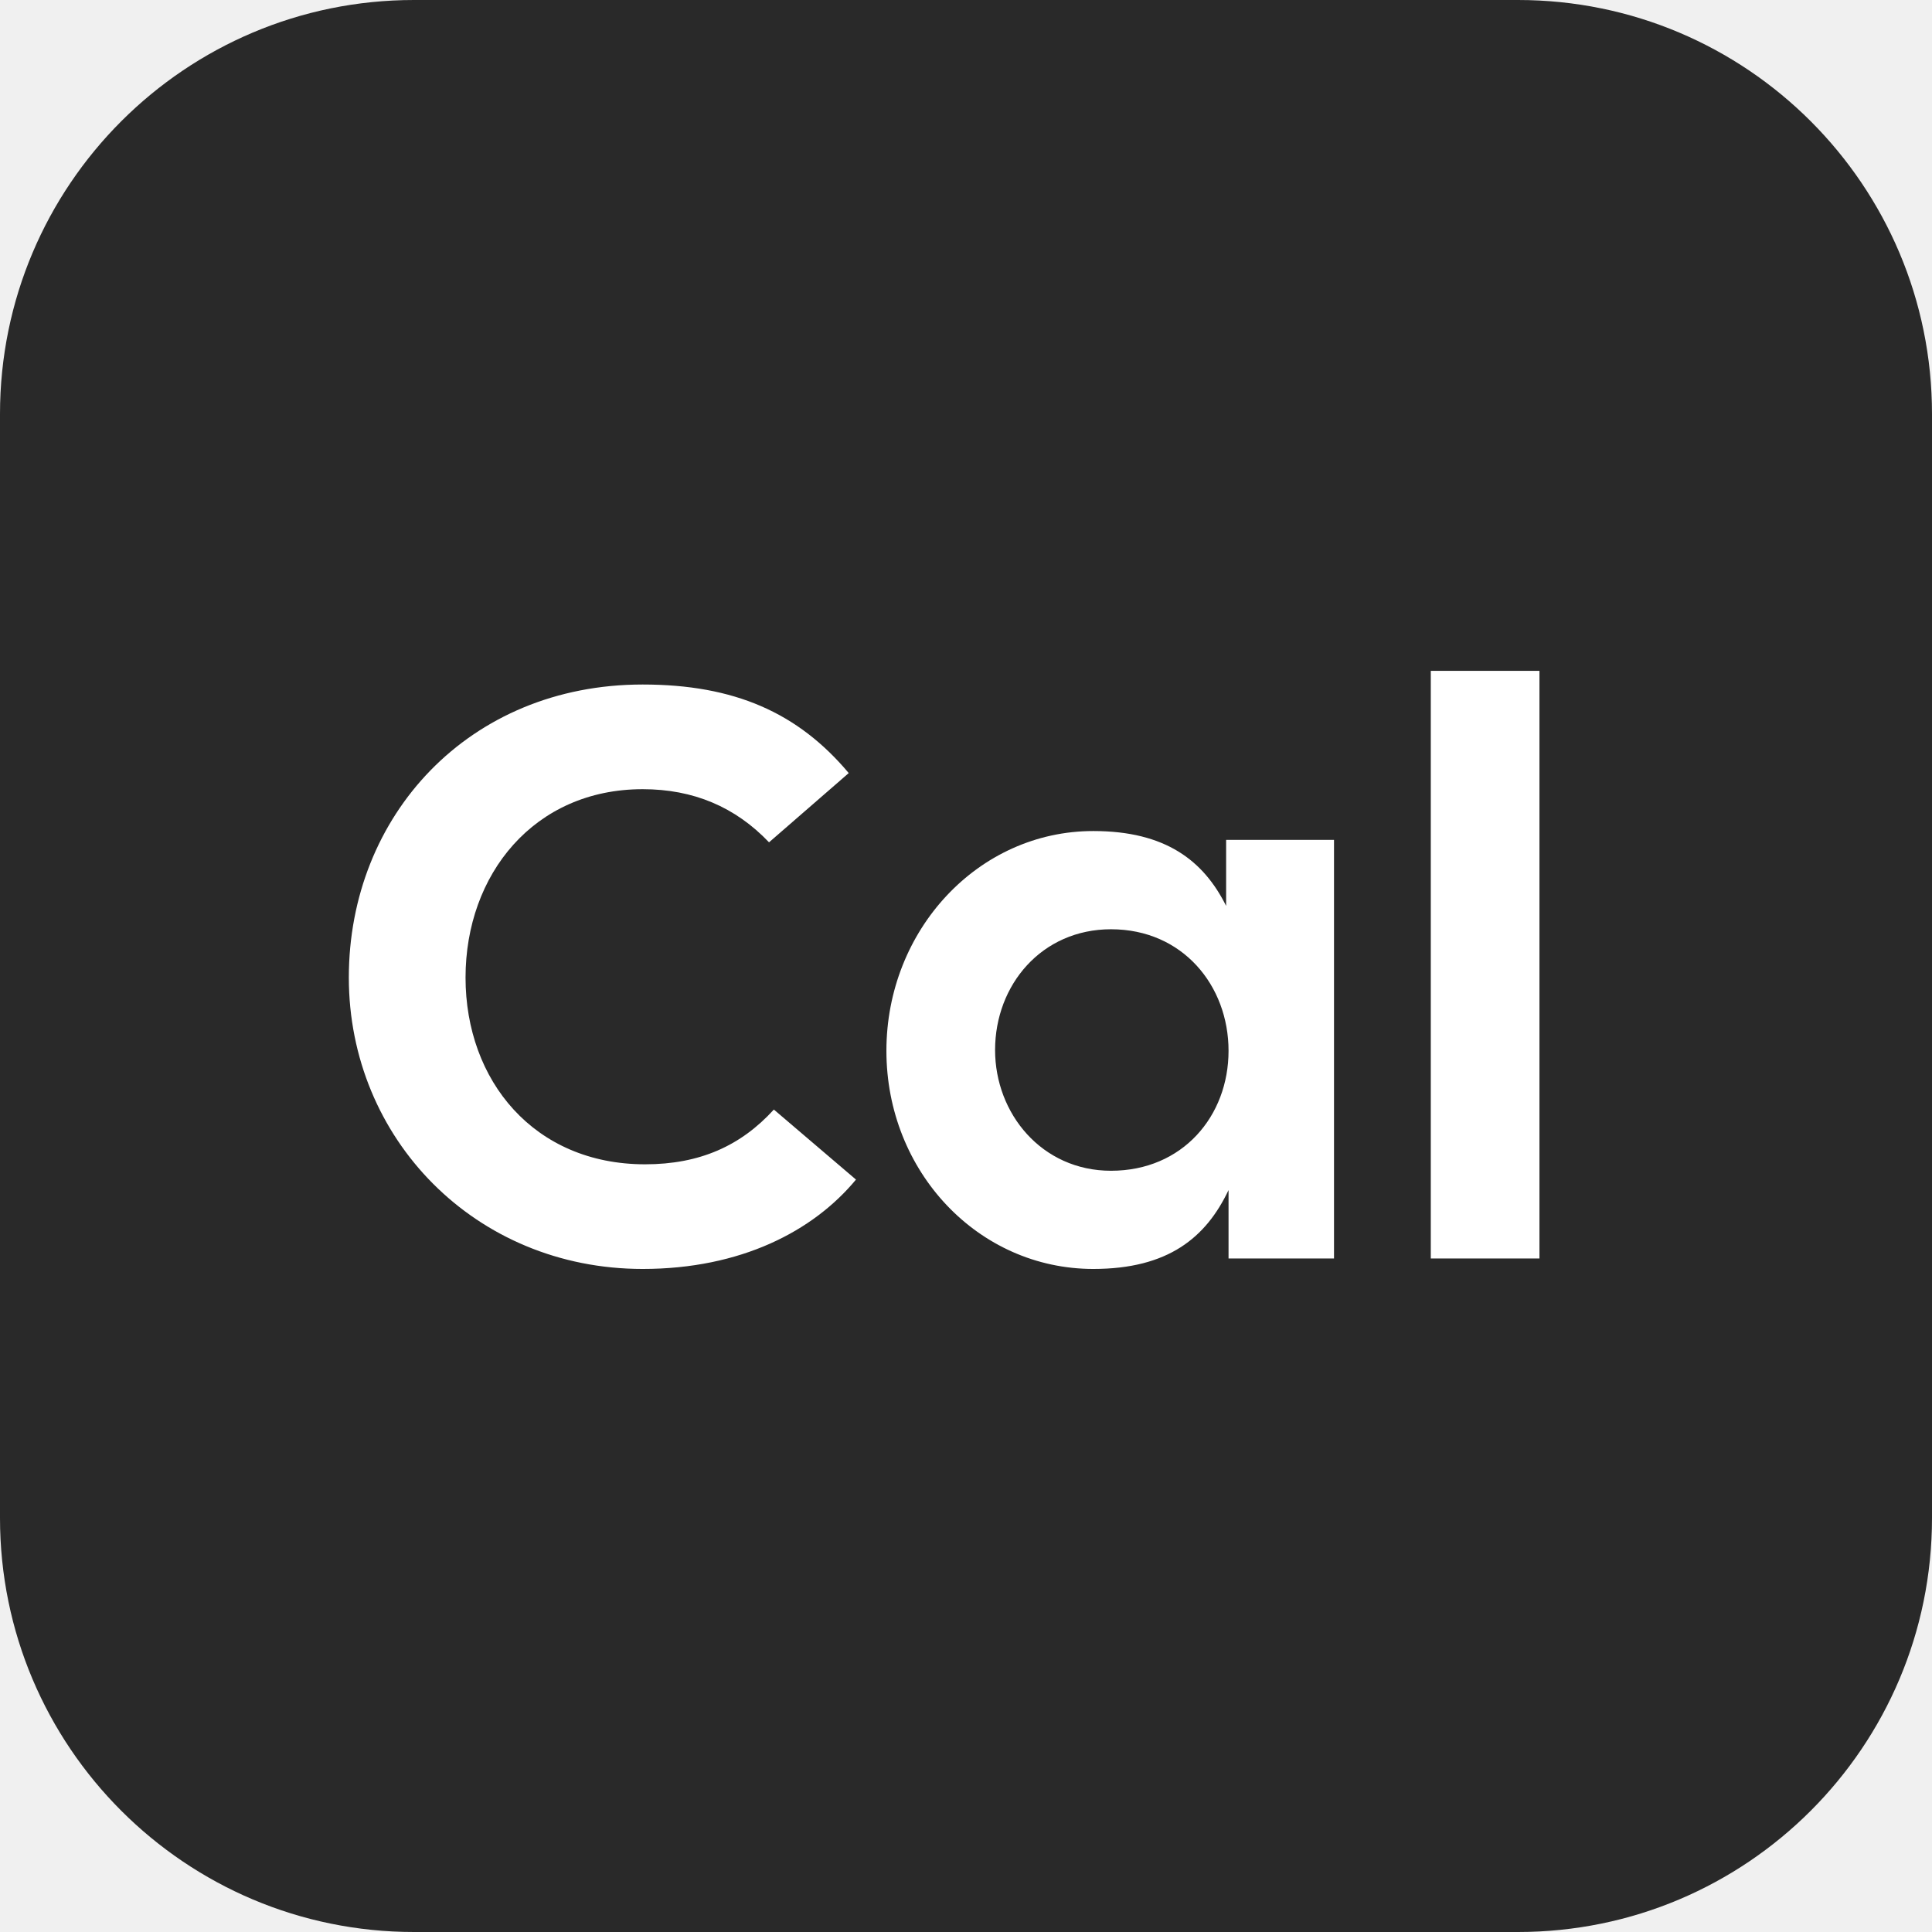
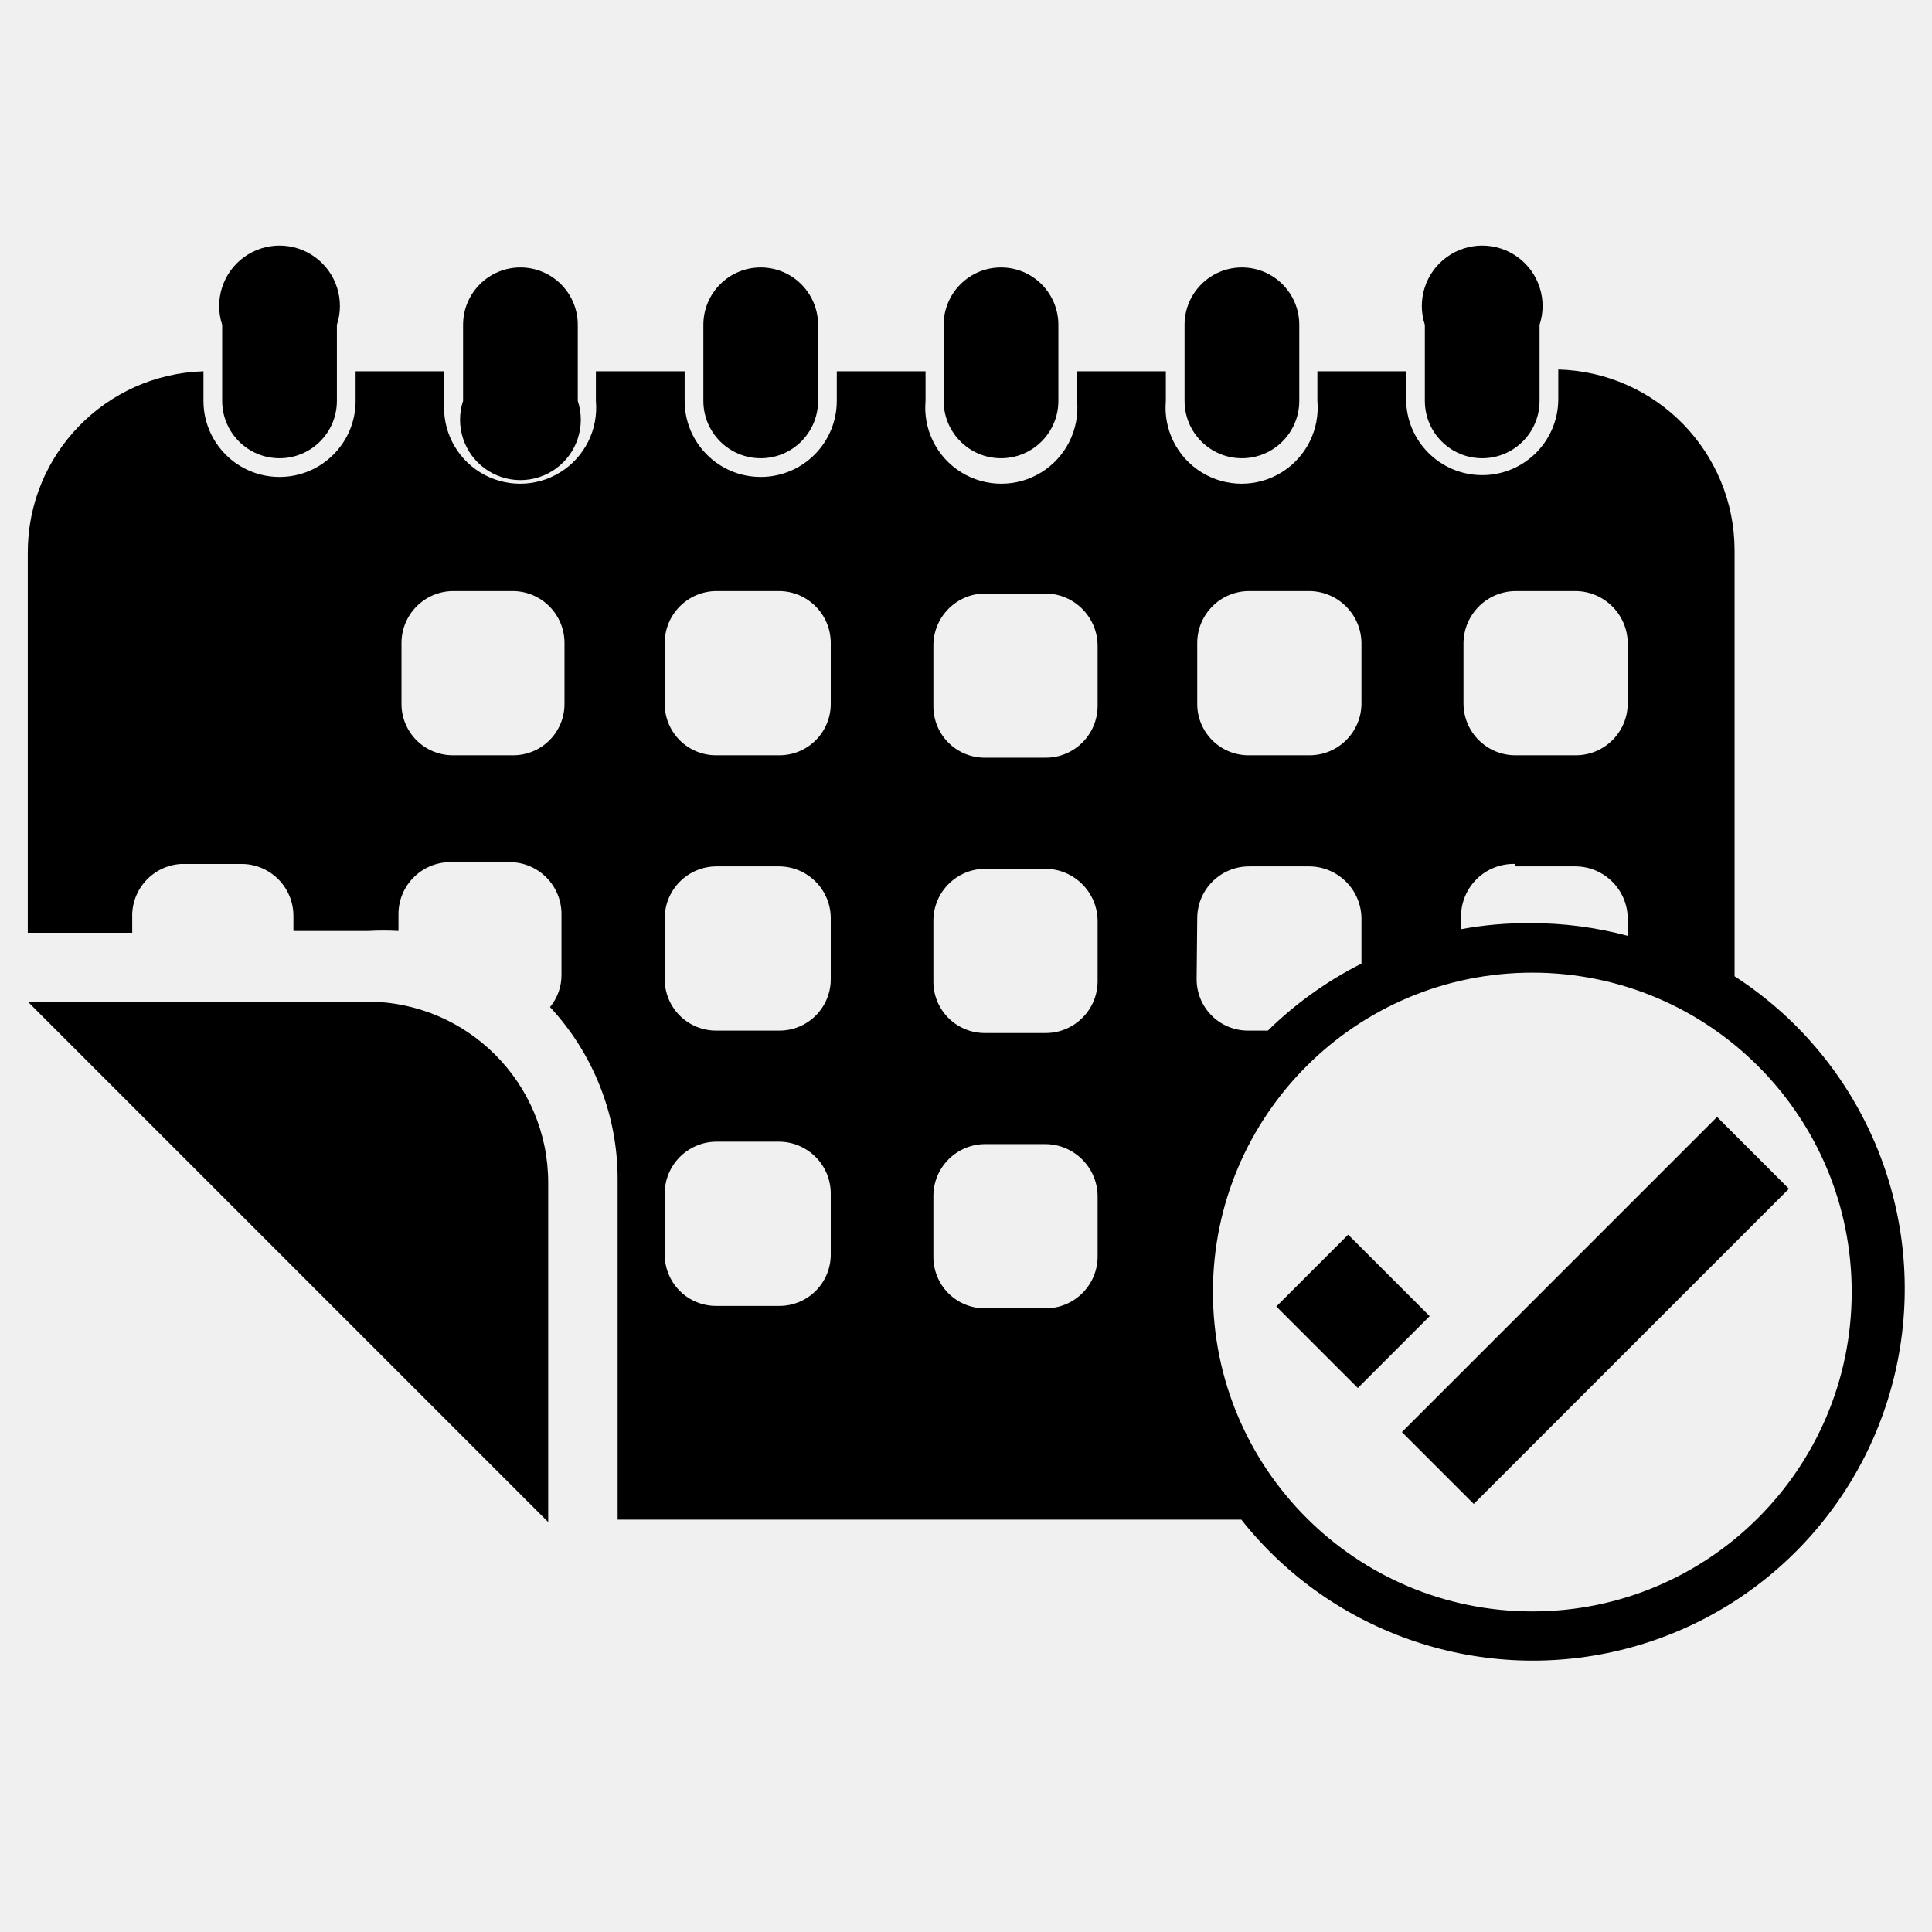
- <svg xmlns="http://www.w3.org/2000/svg" width="56" height="56" fill="none">
-   <rect width="56" height="56" rx="12" fill="#292929" />
-   <path d="M18.628 36.781c2.846 0 4.946-1.096 6.183-2.59l-2.38-2.03c-.957 1.05-2.147 1.587-3.733 1.587-3.22 0-5.204-2.427-5.204-5.413 0-2.987 1.984-5.46 5.134-5.46 1.47 0 2.683.513 3.663 1.54l2.31-2.007c-1.47-1.75-3.313-2.567-5.973-2.567-5.04 0-8.517 3.803-8.517 8.493 0 4.667 3.663 8.447 8.517 8.447ZM31.69 36.781c2.17 0 3.267-.91 3.92-2.286v1.983h3.057V24.344H35.54v1.914c-.653-1.307-1.75-2.17-3.85-2.17-3.337 0-5.997 2.87-5.997 6.37s2.66 6.323 5.997 6.323Zm-2.847-6.346c0-1.89 1.354-3.5 3.36-3.5 2.077 0 3.407 1.633 3.407 3.523 0 1.89-1.33 3.477-3.407 3.477-2.006 0-3.36-1.657-3.36-3.5ZM41.472 36.478h3.15V19.444h-3.15v17.034Z" fill="#fff" />
+ <svg xmlns="http://www.w3.org/2000/svg" id="Layer_1" data-name="Layer 1" viewBox="0 0 32 32">
+   <path d="M3.68,6.64a.95.95,0,0,0,1.9,0V5.38a1,1,0,1,0-1.9,0Z" />
+   <path d="M7.67,6.64a1,1,0,1,0,1.9,0V5.38a.95.95,0,0,0-1.9,0Z" />
+   <path d="M11.65,6.64a.95.95,0,0,0,1.9,0V5.38a.95.95,0,0,0-1.9,0Z" />
+   <rect x="15.63" y="4.43" width="1.9" height="3.16" rx="0.95" />
+   <path d="M19.62,6.64a.95.95,0,0,0,1.9,0V5.38a.95.95,0,1,0-1.9,0Z" />
+   <path d="M23.6,6.64a.95.95,0,1,0,1.9,0V5.38a1,1,0,1,0-1.9,0Z" />
+   <path d="M28.73,16.24V9.12a3,3,0,0,0-2.92-3v.49a1.26,1.26,0,0,1-2.52,0V6.15H21.82v.49a1.26,1.26,0,1,1-2.51,0V6.15H17.84v.49a1.26,1.26,0,1,1-2.51,0V6.15H13.86v.49a1.26,1.26,0,0,1-2.52,0V6.15H9.87v.49a1.26,1.26,0,1,1-2.51,0V6.15H5.89v.49a1.26,1.26,0,0,1-2.52,0V6.15a3,3,0,0,0-2.91,3v6.3H2.19v-.25A.86.86,0,0,1,3,14.31h1a.86.86,0,0,1,.86.86v.25H6.1a4.19,4.19,0,0,1,.5,0v-.28a.86.86,0,0,1,.85-.86h1a.86.86,0,0,1,.85.86v1a.83.83,0,0,1-.19.54,4.18,4.18,0,0,1,1.12,2.84v5.65H20.56a6.16,6.16,0,1,0,8.17-9ZM9.35,11.65a.85.85,0,0,1-.85.86h-1a.85.85,0,0,1-.85-.86v-1a.86.86,0,0,1,.85-.86h1a.86.86,0,0,1,.85.86Zm4.41,9.12a.85.85,0,0,1-.85.86H11.86a.85.85,0,0,1-.85-.86v-1a.86.86,0,0,1,.85-.86h1.05a.86.86,0,0,1,.85.86Zm0-4.56a.85.85,0,0,1-.85.86H11.86a.85.85,0,0,1-.85-.86v-1a.86.86,0,0,1,.85-.86h1.05a.86.86,0,0,1,.85.86Zm0-4.56a.85.85,0,0,1-.85.86H11.86a.85.85,0,0,1-.85-.86v-1a.86.86,0,0,1,.85-.86h1.05a.86.86,0,0,1,.85.86Zm10.48-1a.87.87,0,0,1,.86-.86h1a.87.87,0,0,1,.86.86v1a.86.86,0,0,1-.86.86h-1a.86.86,0,0,1-.86-.86Zm.86,3.7h1a.87.87,0,0,1,.86.86v.29a6.2,6.2,0,0,0-1.62-.21,6.12,6.12,0,0,0-1.14.1v-.18A.87.87,0,0,1,25.1,14.31Zm-5.27-3.7a.86.86,0,0,1,.86-.86h1a.87.87,0,0,1,.86.86v1a.86.86,0,0,1-.86.86h-1a.85.85,0,0,1-.86-.86Zm0,4.56a.86.86,0,0,1,.86-.86h1a.87.87,0,0,1,.86.86v.75A6.22,6.22,0,0,0,21,17.07h-.32a.85.85,0,0,1-.86-.86Zm-1.65,5.6a.86.86,0,0,1-.86.86h-1a.85.85,0,0,1-.86-.86v-1a.86.86,0,0,1,.86-.86h1a.87.87,0,0,1,.86.86Zm0-4.56a.86.86,0,0,1-.86.86h-1a.85.85,0,0,1-.86-.86v-1a.86.86,0,0,1,.86-.86h1a.87.87,0,0,1,.86.86Zm0-4.56a.86.86,0,0,1-.86.86h-1a.85.85,0,0,1-.86-.86v-1a.86.86,0,0,1,.86-.86h1a.87.87,0,0,1,.86.86Zm7.2,15a5.29,5.29,0,1,1,5.29-5.28A5.29,5.29,0,0,1,25.38,26.69Z" />
+   <polygon points="28.44 18.5 24.41 22.53 24.41 22.53 23.22 23.72 24.41 24.91 29.63 19.69 28.44 18.5" />
+   <polygon points="23.68 21.8 22.33 20.45 21.14 21.64 21.14 21.64 22.49 22.99 23.68 21.8" />
+   <path d="M9.08,19.59a3,3,0,0,0-3-3H.46l8.62,8.62Z" />
</svg>
